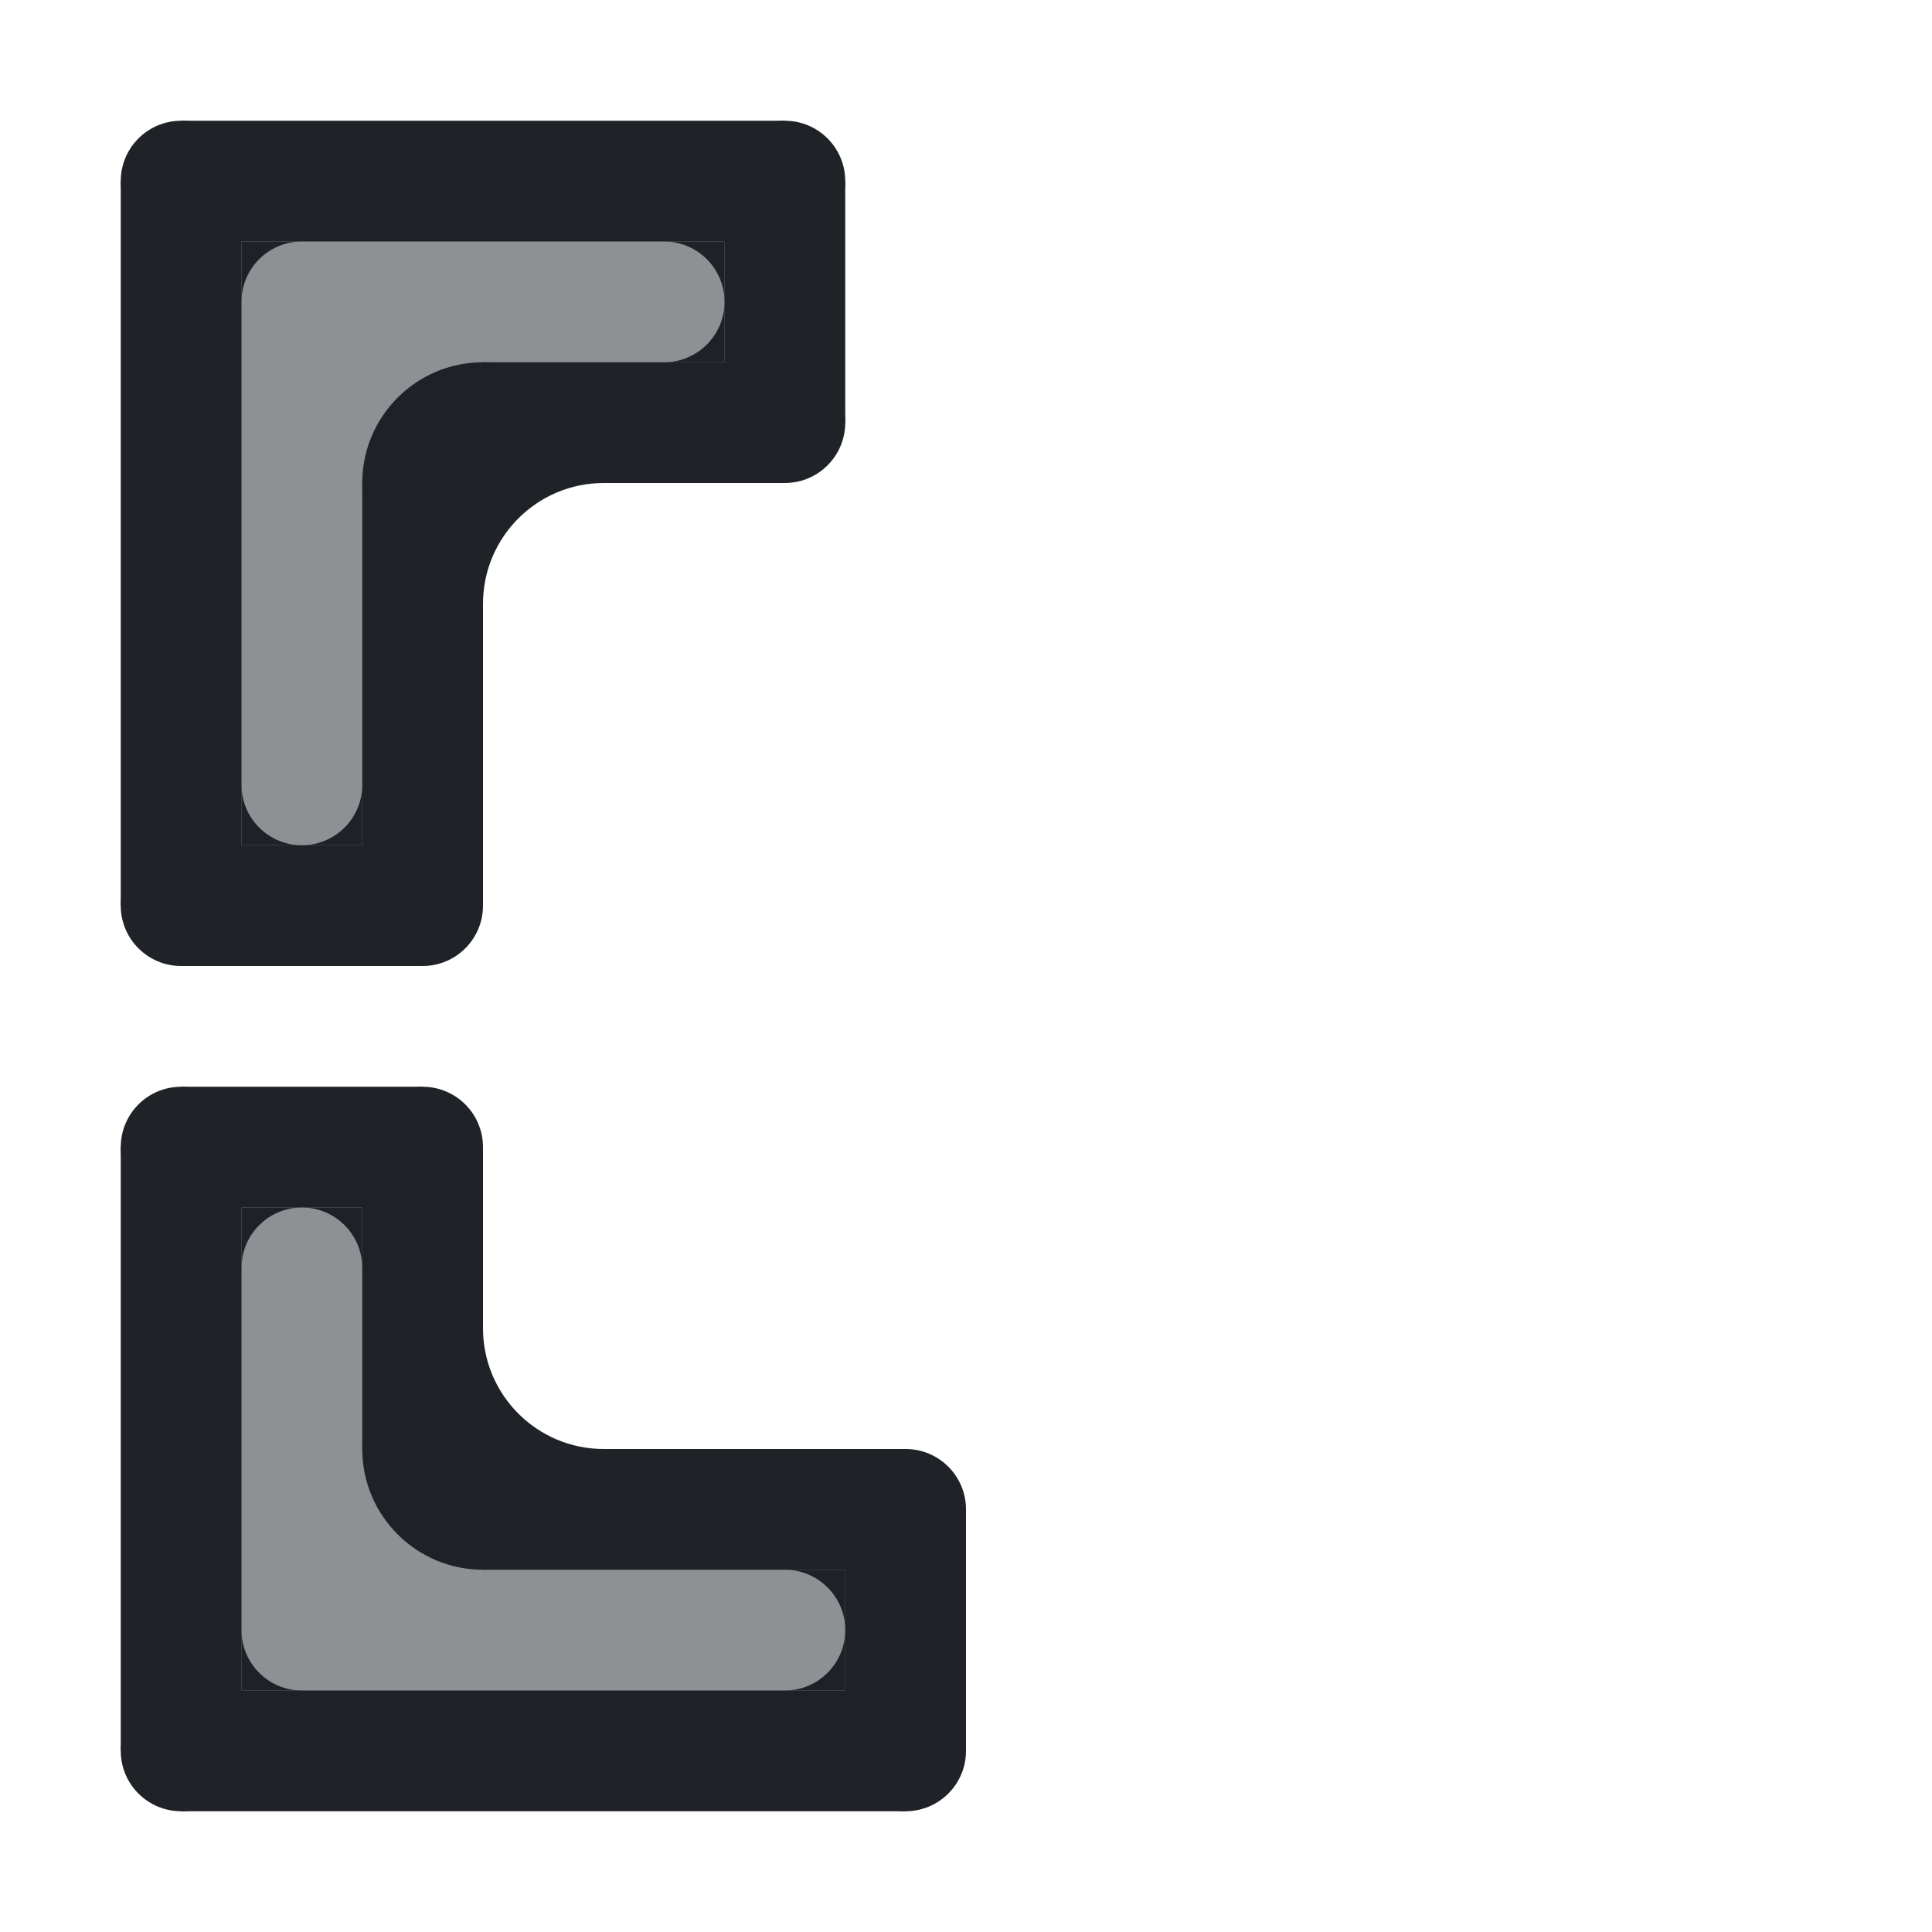
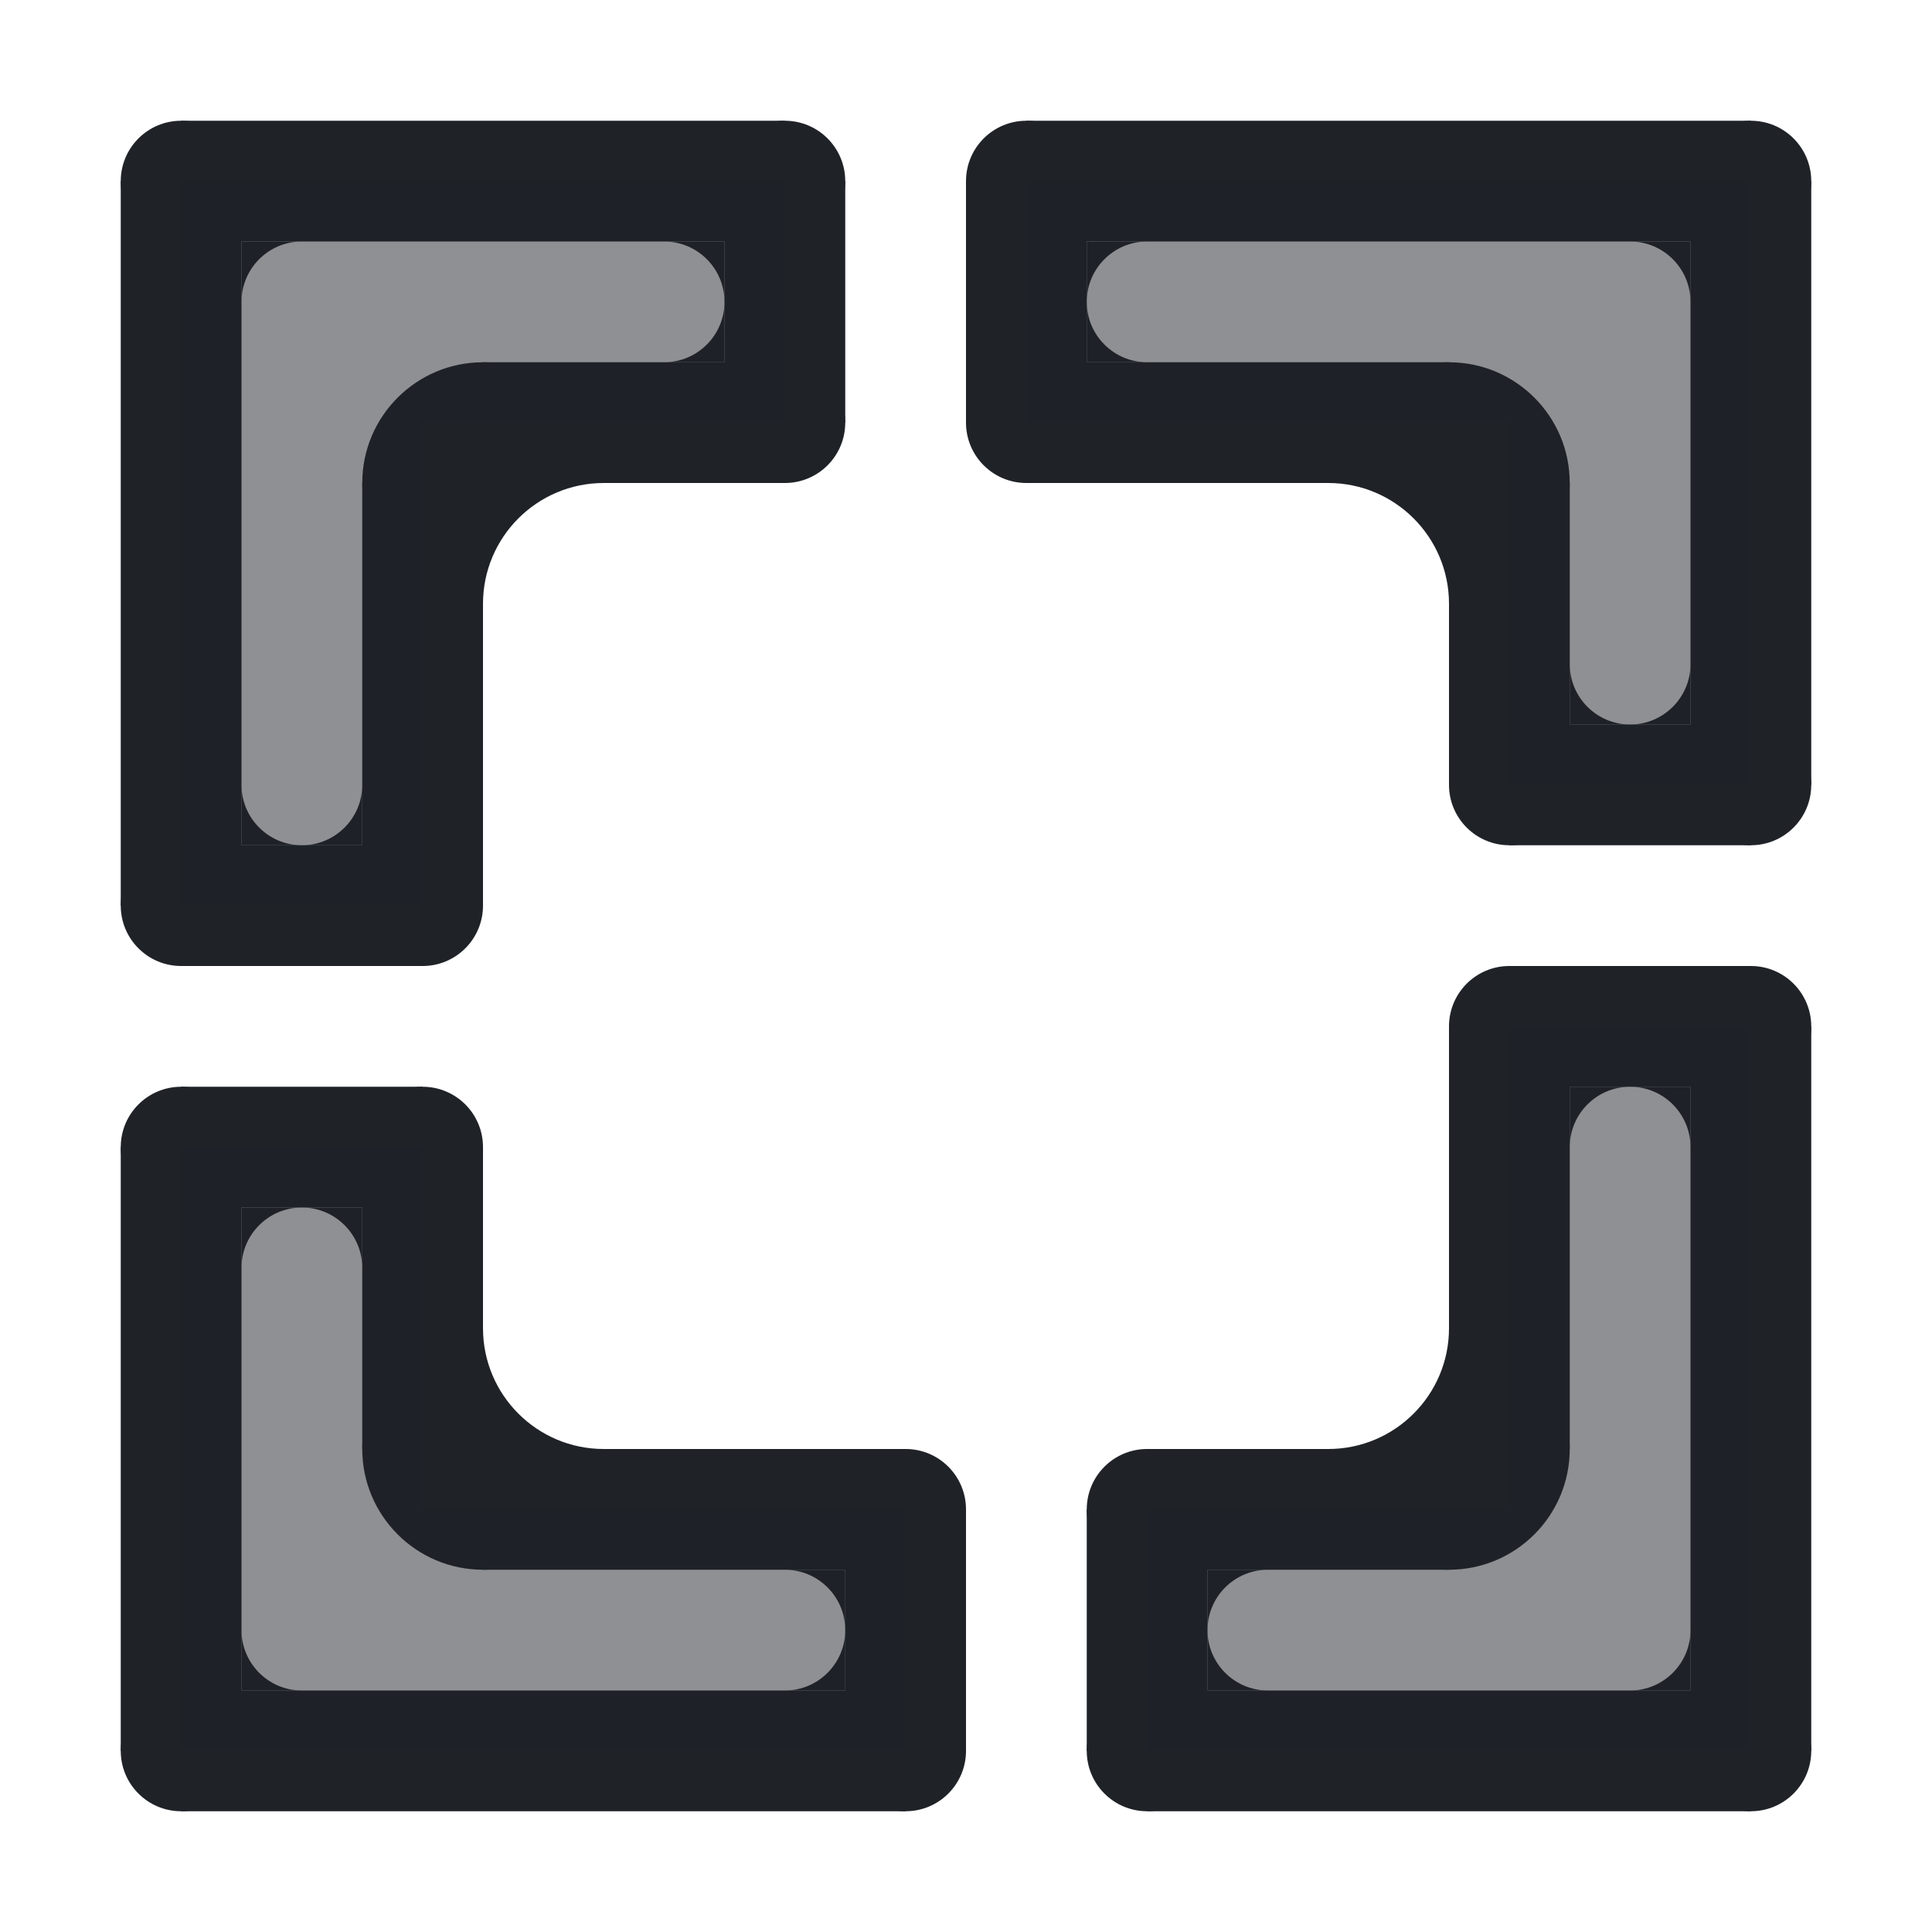
<svg xmlns="http://www.w3.org/2000/svg" width="20" height="20" viewBox="0 0 16 16" fill="none">
  <circle cx="1.5" cy="14.5" r="0.5" fill="#1f2328" />
  <circle cx="7.5" cy="14.5" r="0.5" fill="#1f2328" />
  <circle cx="7.5" cy="12.5" r="0.5" fill="#1f2328" />
  <circle cx="3.5" cy="9.5" r="0.5" fill="#1f2328" />
  <circle cx="1.5" cy="9.5" r="0.5" fill="#1f2328" />
  <line x1="7.5" y1="12.5" x2="7.5" y2="14.5" stroke="#1f2328" />
  <line x1="1.5" y1="14.5" x2="7.5" y2="14.5" stroke="#1f2328" />
  <line x1="1.5" y1="9.5" x2="1.5" y2="14.5" stroke="#1f2328" />
  <line x1="4" y1="12.5" x2="7.5" y2="12.5" stroke="#1f2328" />
  <line x1="3.5" y1="9.5" x2="3.5" y2="12" stroke="#1f2328" />
  <line x1="1.5" y1="9.5" x2="3.5" y2="9.5" stroke="#1f2328" />
  <path d="M2.5 10C2.224 10 2 10.224 2 10.5V10H2.5Z" fill="#1f2328" />
  <path d="M7 13.5C7 13.224 6.776 13 6.5 13H7V13.5Z" fill="#1f2328" />
  <path d="M3 10.5C3 10.224 2.776 10 2.5 10H3V10.5Z" fill="#1f2328" />
  <path d="M6.5 14C6.776 14 7 13.776 7 13.5V14H6.5Z" fill="#1f2328" />
  <path d="M2 13.5C2 13.776 2.224 14 2.5 14H2V13.5Z" fill="#1f2328" />
  <path d="M4 11C4 11.552 4.448 12 5 12C5 12.552 4.552 13 4 13C3.448 13 3 12.552 3 12C3 11.448 3.448 11 4 11Z" fill="#1f2328" />
  <path d="M1.5 14.5V9.5H3.5V12.5H7.5V14.5H1.5Z" fill="#1f2328" fill-opacity="0.5" />
  <circle cx="1.5" cy="1.5" r="0.5" transform="rotate(90 1.5 1.5)" fill="#1f2328" />
  <circle cx="1.5" cy="7.5" r="0.5" transform="rotate(90 1.5 7.5)" fill="#1f2328" />
  <circle cx="3.5" cy="7.5" r="0.5" transform="rotate(90 3.5 7.5)" fill="#1f2328" />
  <circle cx="6.5" cy="3.5" r="0.5" transform="rotate(90 6.5 3.5)" fill="#1f2328" />
  <circle cx="6.5" cy="1.5" r="0.5" transform="rotate(90 6.5 1.5)" fill="#1f2328" />
  <line x1="3.5" y1="7.5" x2="1.5" y2="7.5" stroke="#1f2328" />
  <line x1="1.5" y1="1.5" x2="1.5" y2="7.5" stroke="#1f2328" />
  <line x1="6.5" y1="1.5" x2="1.5" y2="1.5" stroke="#1f2328" />
  <line x1="3.5" y1="4" x2="3.5" y2="7.5" stroke="#1f2328" />
  <line x1="6.5" y1="3.5" x2="4" y2="3.5" stroke="#1f2328" />
  <line x1="6.5" y1="1.5" x2="6.5" y2="3.5" stroke="#1f2328" />
  <path d="M6 2.5C6 2.224 5.776 2 5.5 2H6V2.5Z" fill="#1f2328" />
  <path d="M2.5 7C2.776 7 3 6.776 3 6.5V7H2.5Z" fill="#1f2328" />
  <path d="M5.5 3C5.776 3 6 2.776 6 2.5V3H5.5Z" fill="#1f2328" />
  <path d="M2 6.5C2 6.776 2.224 7 2.5 7H2V6.5Z" fill="#1f2328" />
  <path d="M2.5 2C2.224 2 2 2.224 2 2.5V2H2.5Z" fill="#1f2328" />
  <path d="M5 4C4.448 4 4 4.448 4 5C3.448 5 3 4.552 3 4C3 3.448 3.448 3 4 3C4.552 3 5 3.448 5 4Z" fill="#1f2328" />
  <path d="M1.5 1.5H6.5V3.5H3.5V7.5H1.5V1.5Z" fill="#1f2328" fill-opacity="0.5" />
+   <circle cx="14.5" cy="1.5" r="0.5" transform="rotate(180 14.5 1.5)" fill="#1f2328" />
+   <circle cx="8.5" cy="1.5" r="0.5" transform="rotate(180 8.5 1.5)" fill="#1f2328" />
+   <circle cx="8.5" cy="3.5" r="0.5" transform="rotate(180 8.5 3.5)" fill="#1f2328" />
+   <circle cx="12.5" cy="6.5" r="0.5" transform="rotate(180 12.5 6.5)" fill="#1f2328" />
+   <circle cx="14.5" cy="6.5" r="0.5" transform="rotate(180 14.5 6.5)" fill="#1f2328" />
+   <line x1="8.5" y1="3.5" x2="8.5" y2="1.5" stroke="#1f2328" />
+   <line x1="14.5" y1="1.5" x2="8.5" y2="1.5" stroke="#1f2328" />
+   <line x1="14.5" y1="6.5" x2="14.5" y2="1.5" stroke="#1f2328" />
+   <line x1="12" y1="3.5" x2="8.5" y2="3.5" stroke="#1f2328" />
+   <line x1="12.5" y1="6.5" x2="12.5" y2="4" stroke="#1f2328" />
+   <line x1="14.5" y1="6.5" x2="12.5" y2="6.5" stroke="#1f2328" />
+   <path d="M13.5 6C13.776 6 14 5.776 14 5.5V6H13.5Z" fill="#1f2328" />
+   <path d="M9 2.5C9 2.776 9.224 3 9.5 3H9V2.5Z" fill="#1f2328" />
+   <path d="M13 5.5C13 5.776 13.224 6 13.5 6H13V5.5Z" fill="#1f2328" />
+   <path d="M9.5 2C9.224 2 9 2.224 9 2.5V2H9.5Z" fill="#1f2328" />
+   <path d="M14 2.5C14 2.224 13.776 2 13.5 2H14V2.5Z" fill="#1f2328" />
+   <path d="M12 5C12 4.448 11.552 4 11 4C11 3.448 11.448 3 12 3C12.552 3 13 3.448 13 4C13 4.552 12.552 5 12 5Z" fill="#1f2328" />
+   <path d="M14.5 1.5V6.5H12.5V3.5H8.5V1.5H14.5Z" fill="#1f2328" fill-opacity="0.5" />
+   <circle cx="14.5" cy="14.5" r="0.5" transform="rotate(-90 14.5 14.5)" fill="#1f2328" />
+   <circle cx="14.5" cy="8.5" r="0.5" transform="rotate(-90 14.5 8.5)" fill="#1f2328" />
+   <circle cx="12.5" cy="8.5" r="0.5" transform="rotate(-90 12.5 8.5)" fill="#1f2328" />
+   <circle cx="9.5" cy="12.5" r="0.5" transform="rotate(-90 9.5 12.5)" fill="#1f2328" />
+   <circle cx="9.5" cy="14.5" r="0.5" transform="rotate(-90 9.5 14.5)" fill="#1f2328" />
+   <line x1="12.5" y1="8.5" x2="14.5" y2="8.5" stroke="#1f2328" />
+   <line x1="14.5" y1="14.5" x2="14.5" y2="8.5" stroke="#1f2328" />
+   <line x1="9.5" y1="14.5" x2="14.5" y2="14.5" stroke="#1f2328" />
+   <line x1="12.5" y1="12" x2="12.5" y2="8.5" stroke="#1f2328" />
+   <line x1="9.5" y1="12.5" x2="12" y2="12.5" stroke="#1f2328" />
+   <line x1="9.5" y1="14.5" x2="9.5" y2="12.5" stroke="#1f2328" />
+   <path d="M10 13.5C10 13.776 10.224 14 10.5 14H10V13.5Z" fill="#1f2328" />
+   <path d="M13.5 9C13.224 9 13 9.224 13 9.5V9H13.5Z" fill="#1f2328" />
+   <path d="M10.5 13C10.224 13 10 13.224 10 13.5V13H10.5Z" fill="#1f2328" />
+   <path d="M14 9.5C14 9.224 13.776 9 13.5 9H14V9.5Z" fill="#1f2328" />
+   <path d="M13.5 14C13.776 14 14 13.776 14 13.5V14H13.5Z" fill="#1f2328" />
+   <path d="M11 12C11.552 12 12 11.552 12 11C12.552 11 13 11.448 13 12C13 12.552 12.552 13 12 13C11.448 13 11 12.552 11 12Z" fill="#1f2328" />
+   <path d="M14.5 14.5H9.5V12.5H12.5V8.5H14.5V14.5Z" fill="#1f2328" fill-opacity="0.5" />
</svg>
